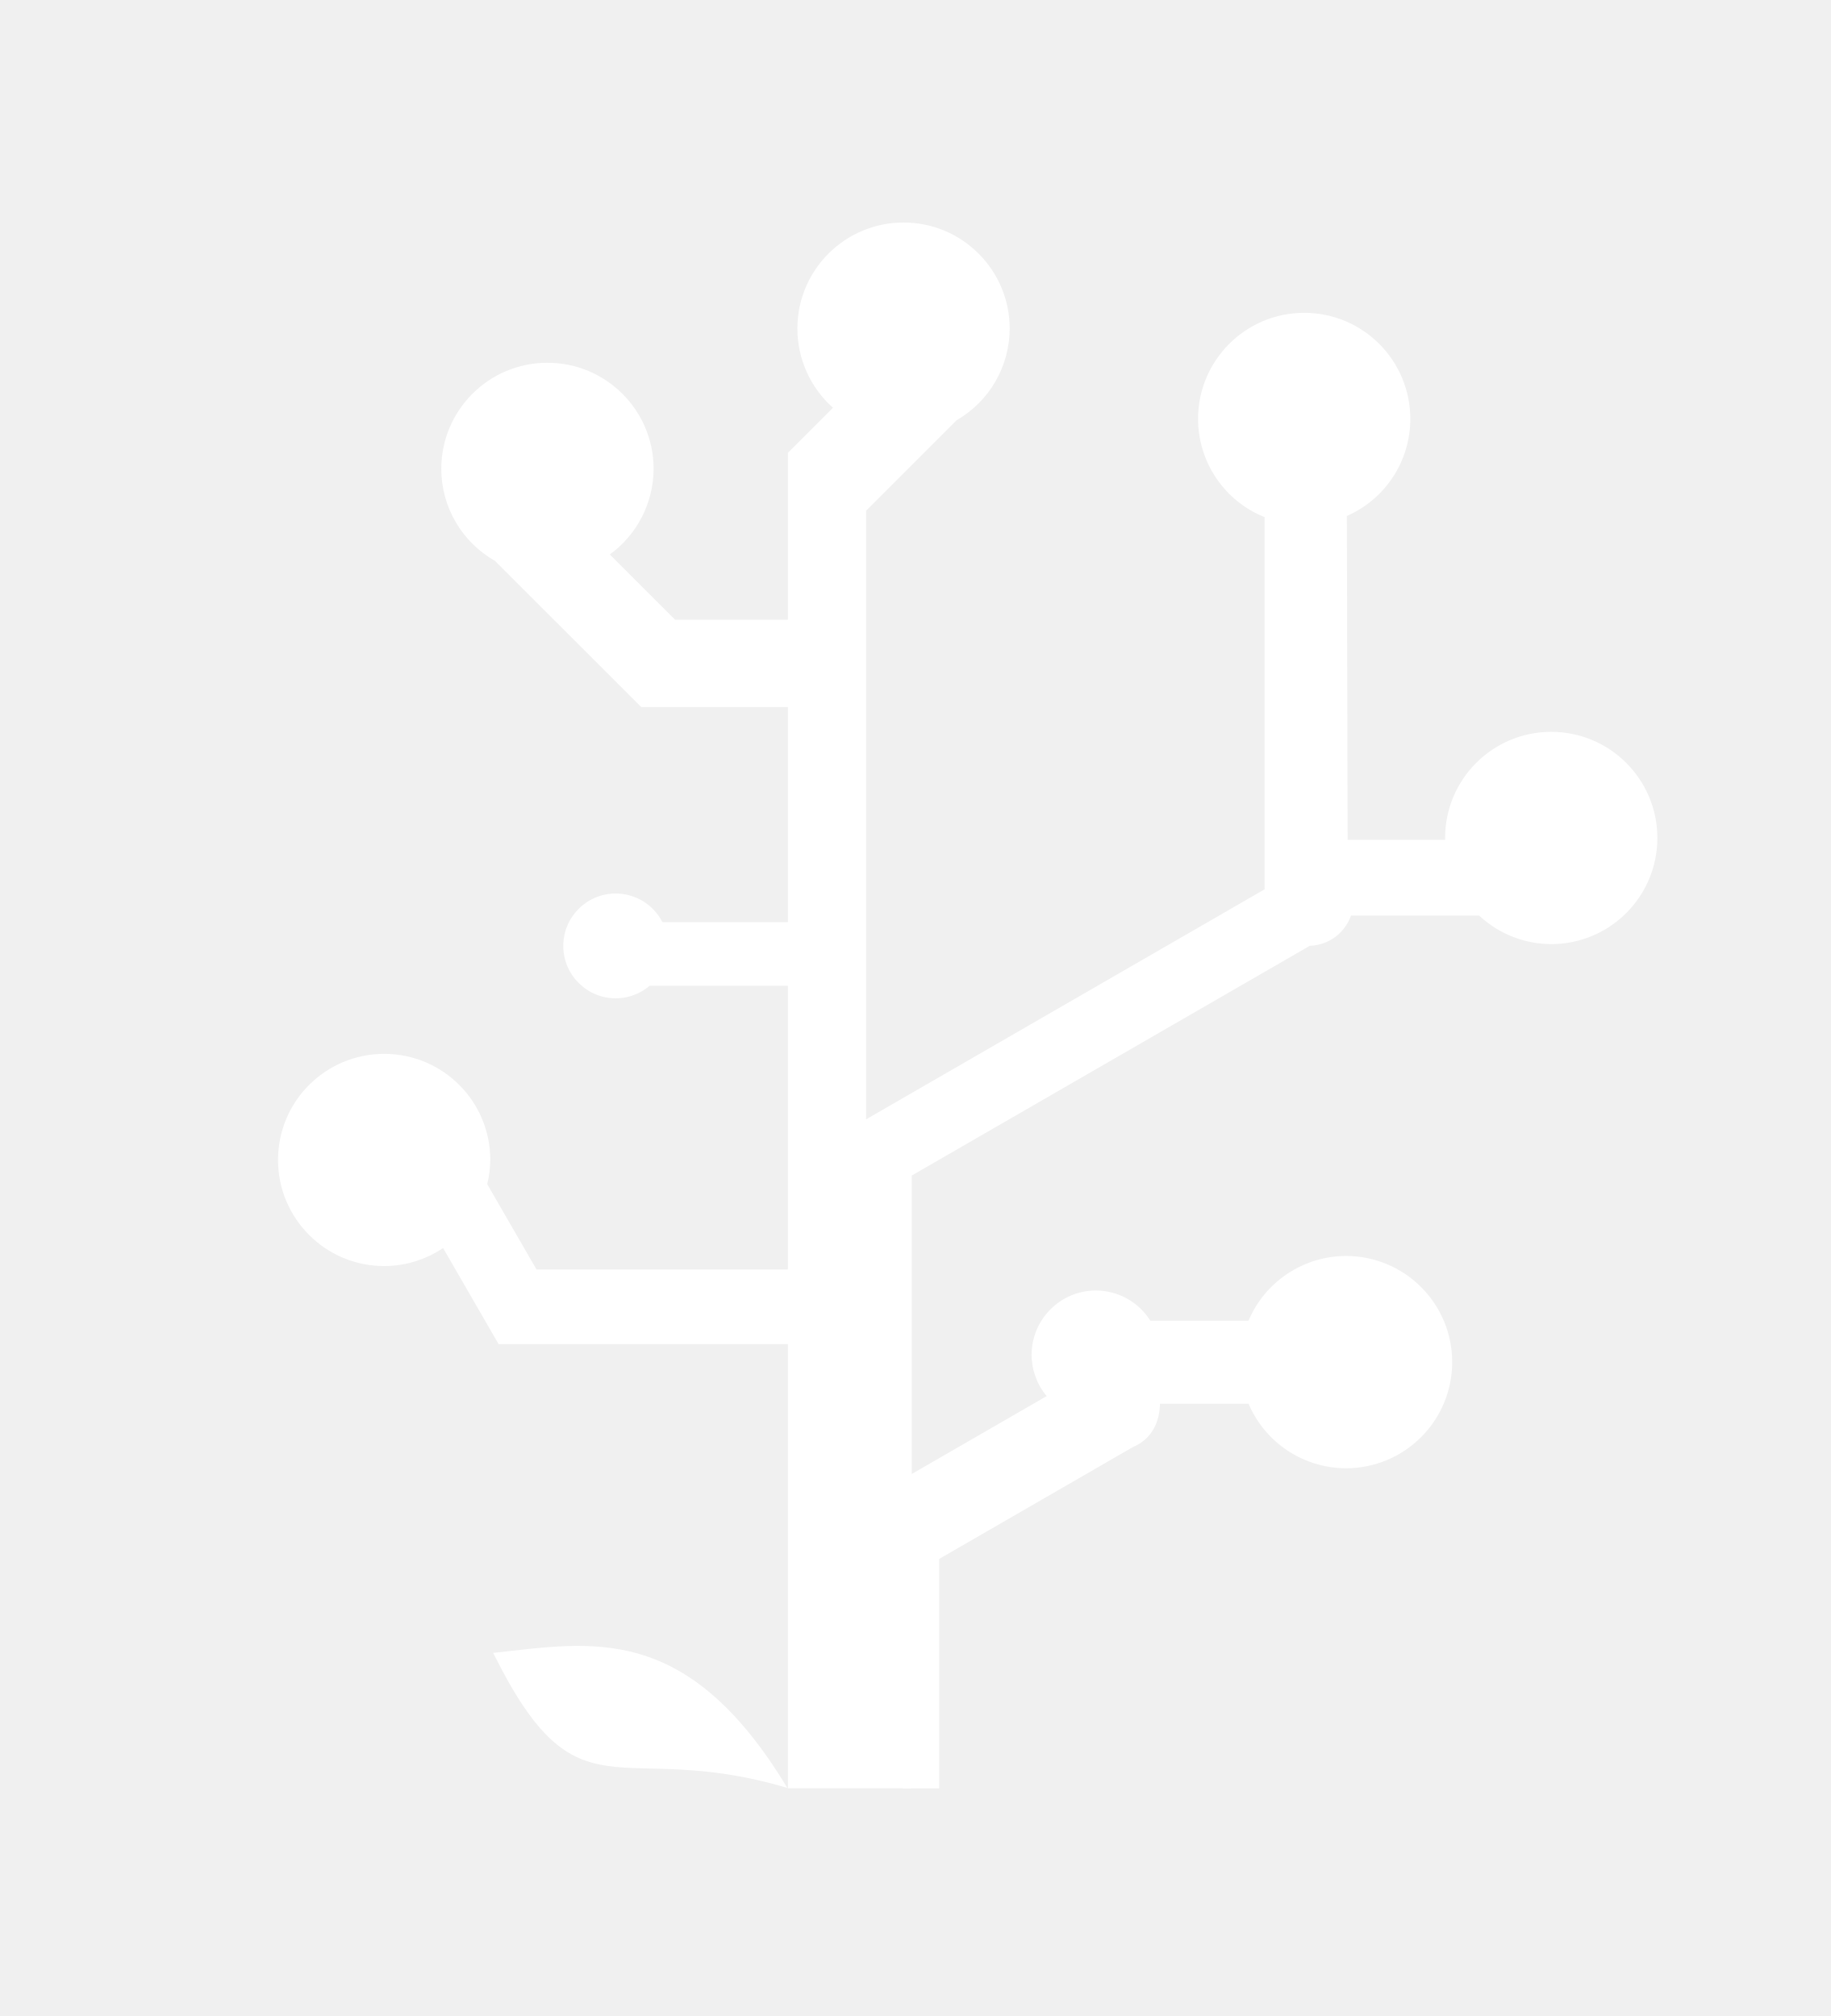
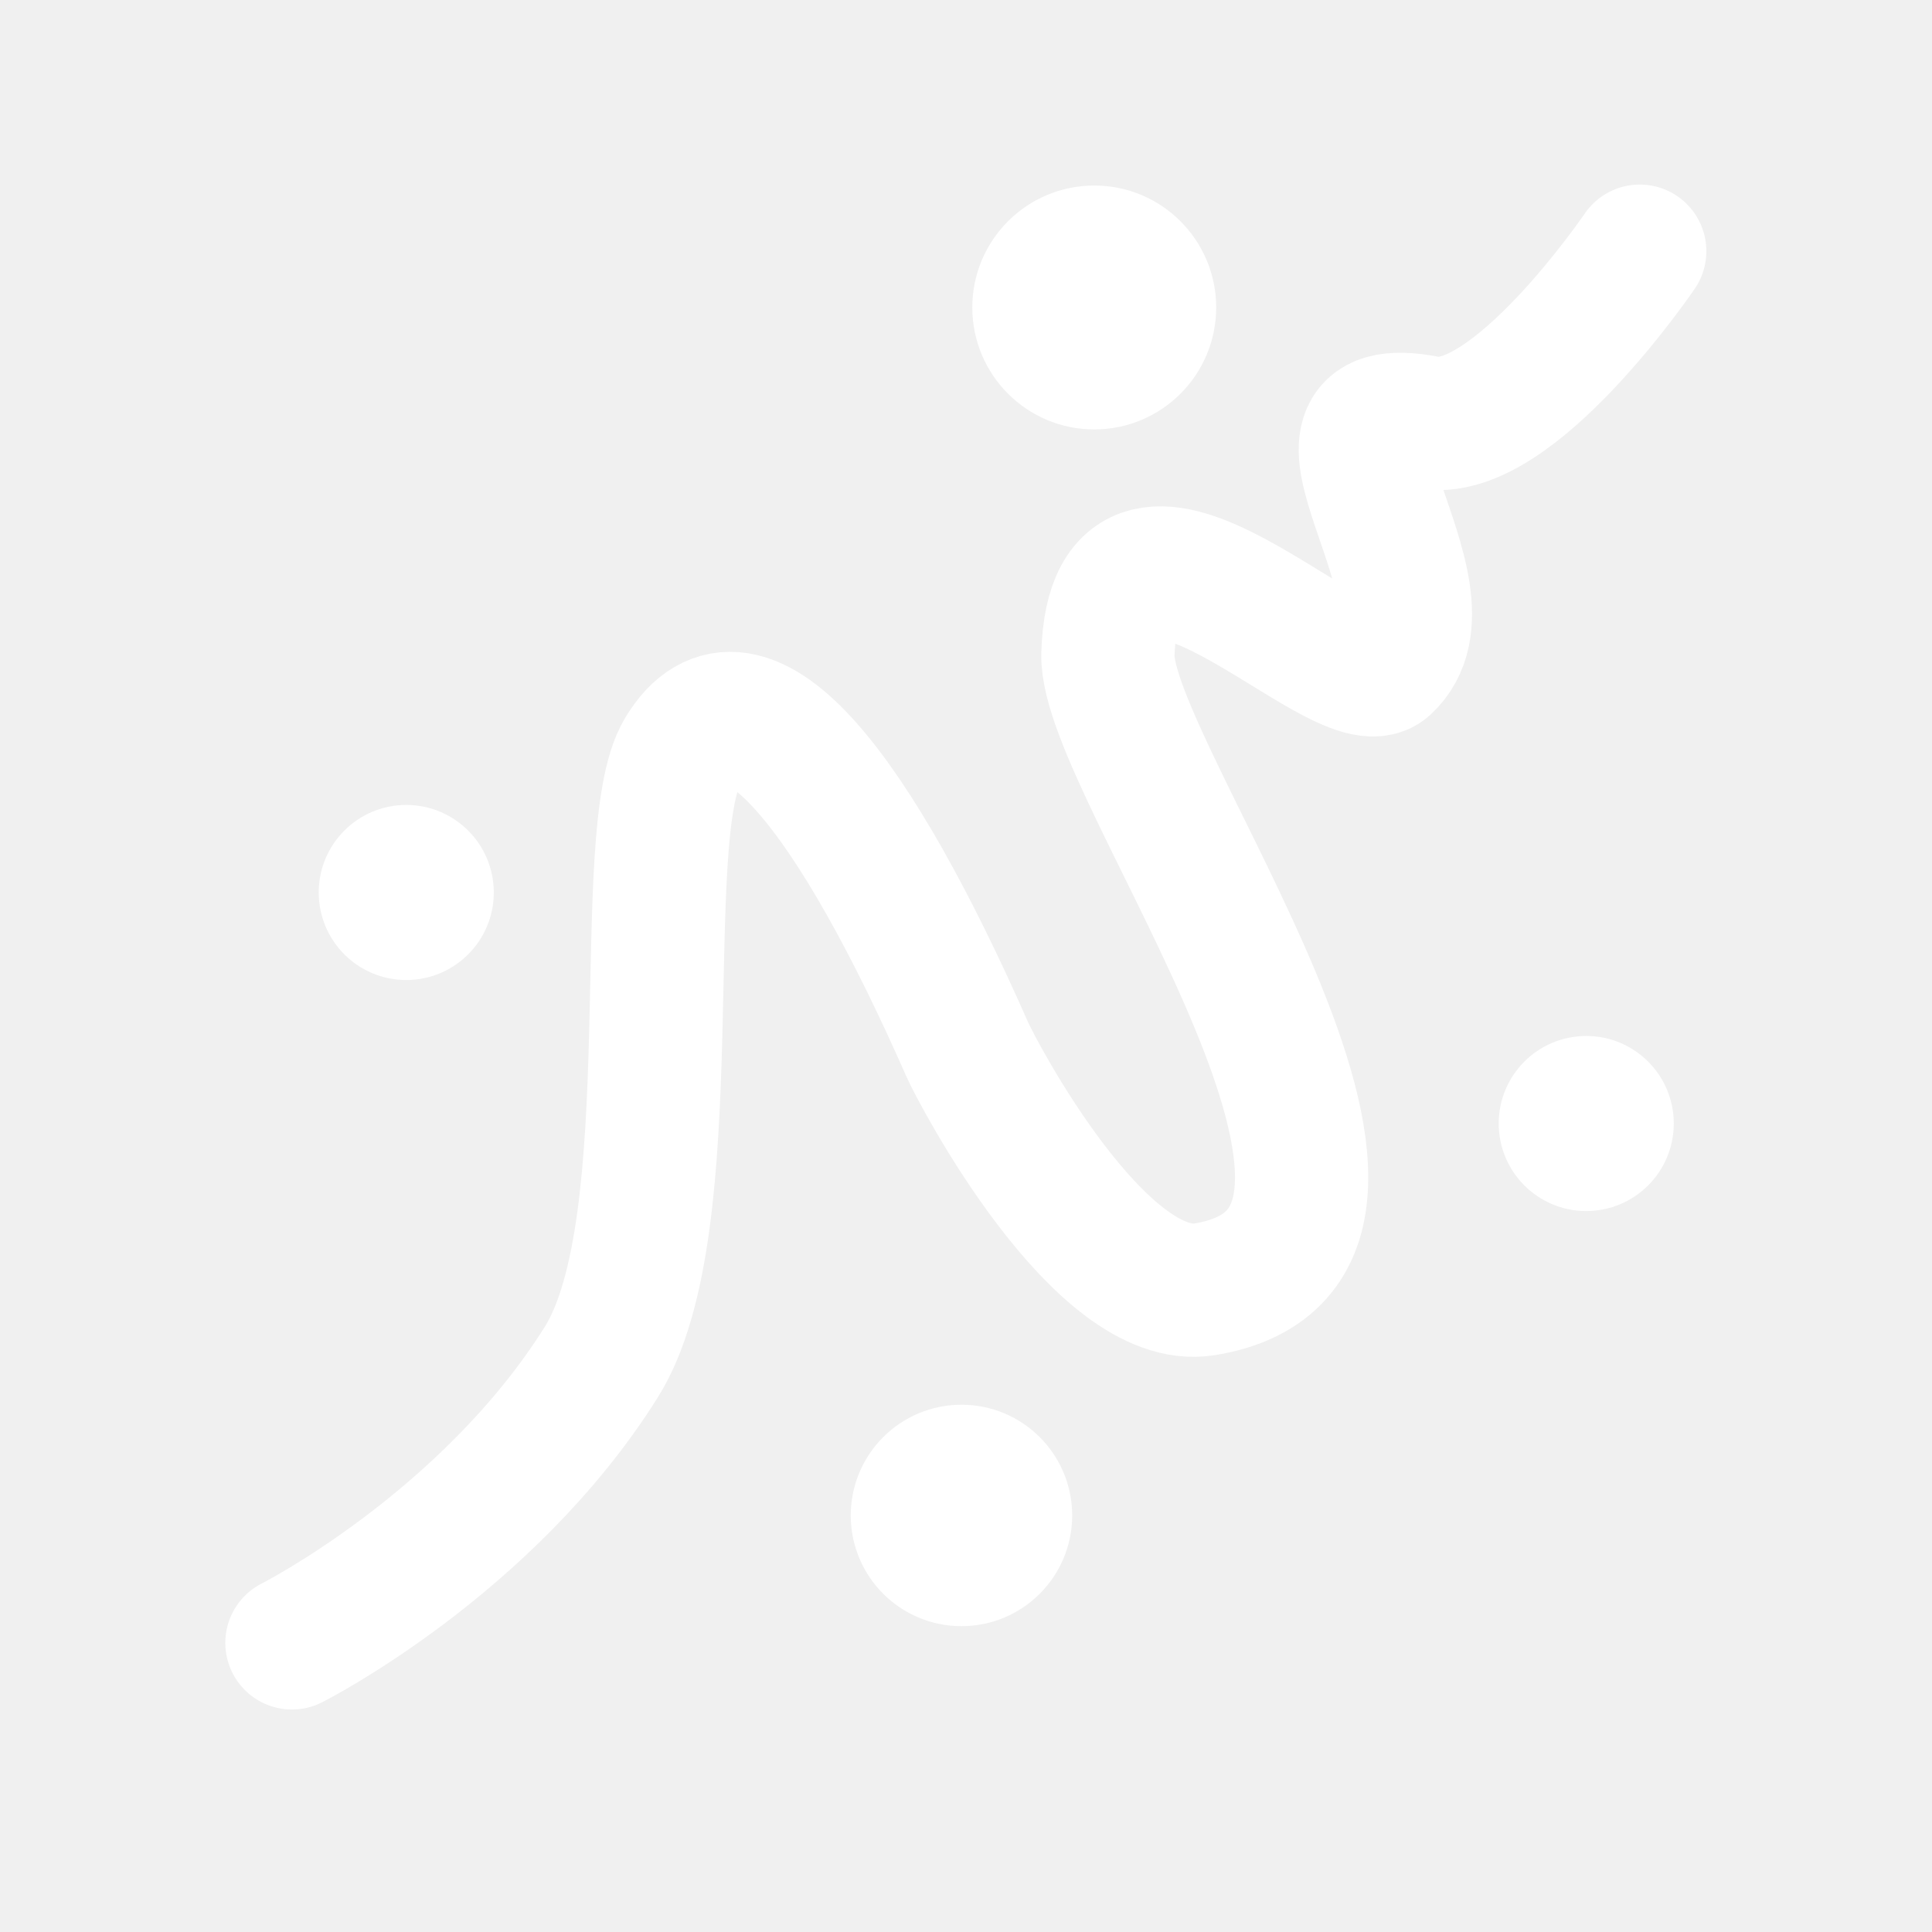
- <svg xmlns="http://www.w3.org/2000/svg" width="27.421mm" height="30.201mm" viewBox="0 0 27.421 30.201" version="1.1" id="svg1" xml:space="preserve">
+ <svg xmlns="http://www.w3.org/2000/svg" width="29mm" height="29mm" viewBox="0 0 29 29" version="1.1" id="svg1" xml:space="preserve">
  <defs id="defs1" />
  <g id="layer3" style="display:inline;stroke:#000000;stroke-opacity:1" transform="translate(0.8263566,3.178795)">
    <g id="g1" transform="translate(0.7136575,1.84962)">
-       <path style="display:inline;fill:#ffffff;fill-opacity:1;stroke:none;stroke-width:0.351;stroke-linecap:butt;stroke-linejoin:miter;stroke-dasharray:none;stroke-opacity:1" d="M 10.252,21.756 C 7.691,20.994 7.128,22.317 5.846,19.733 7.31,19.576 8.745,19.258 10.252,21.756 Z" id="path12-9-0-5" />
-       <path id="path1" style="fill:#ffffff;fill-opacity:1;stroke:none;stroke-width:0.194;stroke-linecap:round;stroke-dasharray:none;stroke-opacity:1" d="M 11.992 -1.695 L 11.992 -1.695 C 11.114 -1.695 10.402 -0.983 10.402 -0.105 C 10.403 0.348 10.597 0.779 10.935 1.08 L 10.26 1.756 L 10.26 4.256 L 8.571 4.256 L 7.593 3.278 C 8.003 2.98 8.247 2.504 8.249 1.996 C 8.249 1.118 7.536 0.406 6.658 0.406 C 5.78 0.406 5.069 1.118 5.069 1.996 C 5.07 2.567 5.377 3.092 5.873 3.374 L 8.064 5.564 L 10.26 5.564 L 10.26 8.786 L 8.381 8.786 C 8.247 8.523 7.976 8.357 7.681 8.357 C 7.248 8.357 6.896 8.708 6.896 9.142 C 6.896 9.575 7.248 9.927 7.681 9.927 C 7.868 9.927 8.048 9.86 8.19 9.739 L 10.26 9.739 L 10.26 13.989 L 6.495 13.989 L 5.757 12.711 C 5.786 12.592 5.802 12.471 5.803 12.348 C 5.803 11.47 5.092 10.759 4.214 10.759 C 3.336 10.759 2.624 11.47 2.624 12.348 C 2.624 13.226 3.336 13.938 4.214 13.938 C 4.528 13.938 4.835 13.843 5.096 13.668 L 5.927 15.107 L 10.26 15.107 L 10.26 21.761 L 12.106 21.761 L 12.106 18.537 L 12.159 18.537 L 15.43 16.648 C 15.809 16.488 15.832 16.108 15.832 16 L 17.159 16 C 17.409 16.586 17.983 16.966 18.619 16.967 C 19.497 16.967 20.209 16.255 20.209 15.377 C 20.209 14.499 19.497 13.787 18.619 13.787 C 17.982 13.788 17.407 14.17 17.158 14.757 L 15.688 14.757 C 15.513 14.476 15.205 14.305 14.874 14.304 C 14.342 14.304 13.91 14.736 13.91 15.269 C 13.911 15.495 13.99 15.713 14.136 15.886 L 12.115 17.053 L 12.115 12.582 L 18.077 9.14 C 18.078 9.14 18.078 9.14 18.079 9.14 C 18.357 9.131 18.601 8.951 18.693 8.688 L 20.613 8.688 C 20.906 8.961 21.291 9.114 21.692 9.115 C 22.57 9.115 23.282 8.403 23.282 7.525 C 23.282 6.647 22.57 5.935 21.692 5.935 C 20.814 5.935 20.103 6.647 20.103 7.525 C 20.103 7.535 20.103 7.544 20.105 7.553 L 18.643 7.553 L 18.632 2.701 C 19.209 2.448 19.582 1.878 19.582 1.248 C 19.582 0.37 18.871 -0.342 17.993 -0.342 C 17.115 -0.342 16.403 0.37 16.403 1.248 C 16.404 1.896 16.799 2.478 17.4 2.719 L 17.4 8.294 L 11.435 11.738 L 11.431 11.733 L 11.431 2.623 L 12.787 1.267 C 13.278 0.984 13.58 0.461 13.582 -0.105 C 13.582 -0.983 12.87 -1.695 11.992 -1.695 z " />
-       <rect style="fill:#ffffff;fill-opacity:1;stroke:none;stroke-width:1;stroke-linecap:round;stroke-linejoin:round;stroke-miterlimit:1" id="rect2" width="0.543" height="3.682" x="11.983" y="18.08" />
+       <path id="path1" style="display:none;fill:none;stroke:#ffffff;stroke-width:1;stroke-linecap:round;stroke-linejoin:round;stroke-miterlimit:1;stroke-opacity:1" d="M 8.291,17.345 A 9.115,9.115 0 0 1 6.308,15.195" />
+       <path id="path5" style="display:none;fill:none;stroke:#ffffff;stroke-width:1;stroke-linecap:round;stroke-linejoin:round;stroke-miterlimit:1;stroke-opacity:1" d="m 17.649,1.856 a 9.115,9.115 0 0 1 2.44,1.611" />
+       <path id="path8" style="display:none;fill:none;stroke:#ffffff;stroke-width:1;stroke-linecap:round;stroke-linejoin:round;stroke-miterlimit:1" d="M 8.495,2.935 A 9.115,9.115 0 0 1 12.528,1.212" />
+       <path style="fill:none;stroke:#ffffff;stroke-width:2;stroke-linecap:round;stroke-linejoin:miter;stroke-dasharray:none;stroke-opacity:1" d="m 2.842,19.632 c 0,0 2.931,-1.482 4.645,-4.217 1.293,-2.064 0.476,-7.922 1.214,-9.153 0.943,-1.573 2.616,0.69 4.278,4.462 0.154,0.349 1.997,3.855 3.562,3.601 3.997,-0.651 -1.506,-7.795 -1.451,-9.534 0.098,-3.102 3.521,0.766 4.164,0.173 1.189,-1.096 -1.681,-4.105 0.632,-3.651 1.271,0.249 3.187,-2.571 3.187,-2.571" id="path7" />
+       <circle style="fill:#ffffff;fill-opacity:1;stroke:#ffffff;stroke-width:1.253;stroke-linecap:round;stroke-linejoin:round;stroke-miterlimit:1;stroke-dasharray:none;stroke-opacity:1" id="path11" cx="14.885" cy="-0.413" r="1.204" />
+       <circle style="fill:#ffffff;fill-opacity:1;stroke:#ffffff;stroke-width:1.268;stroke-linecap:round;stroke-linejoin:round;stroke-miterlimit:1;stroke-dasharray:none;stroke-opacity:1" id="path14" cx="12.892" cy="17.719" r="1.028" />
+       <circle style="display:inline;fill:#ffffff;fill-opacity:1;stroke:#ffffff;stroke-width:1.002;stroke-linecap:round;stroke-linejoin:round;stroke-miterlimit:1;stroke-dasharray:none;stroke-opacity:1" id="path14-5" cx="22.27" cy="11.836" r="0.813" />
+       <circle style="display:inline;fill:#ffffff;fill-opacity:1;stroke:#ffffff;stroke-width:1.002;stroke-linecap:round;stroke-linejoin:round;stroke-miterlimit:1;stroke-dasharray:none;stroke-opacity:1" id="path14-5-6" cx="4.558" cy="8.368" r="0.813" />
    </g>
  </g>
</svg>
